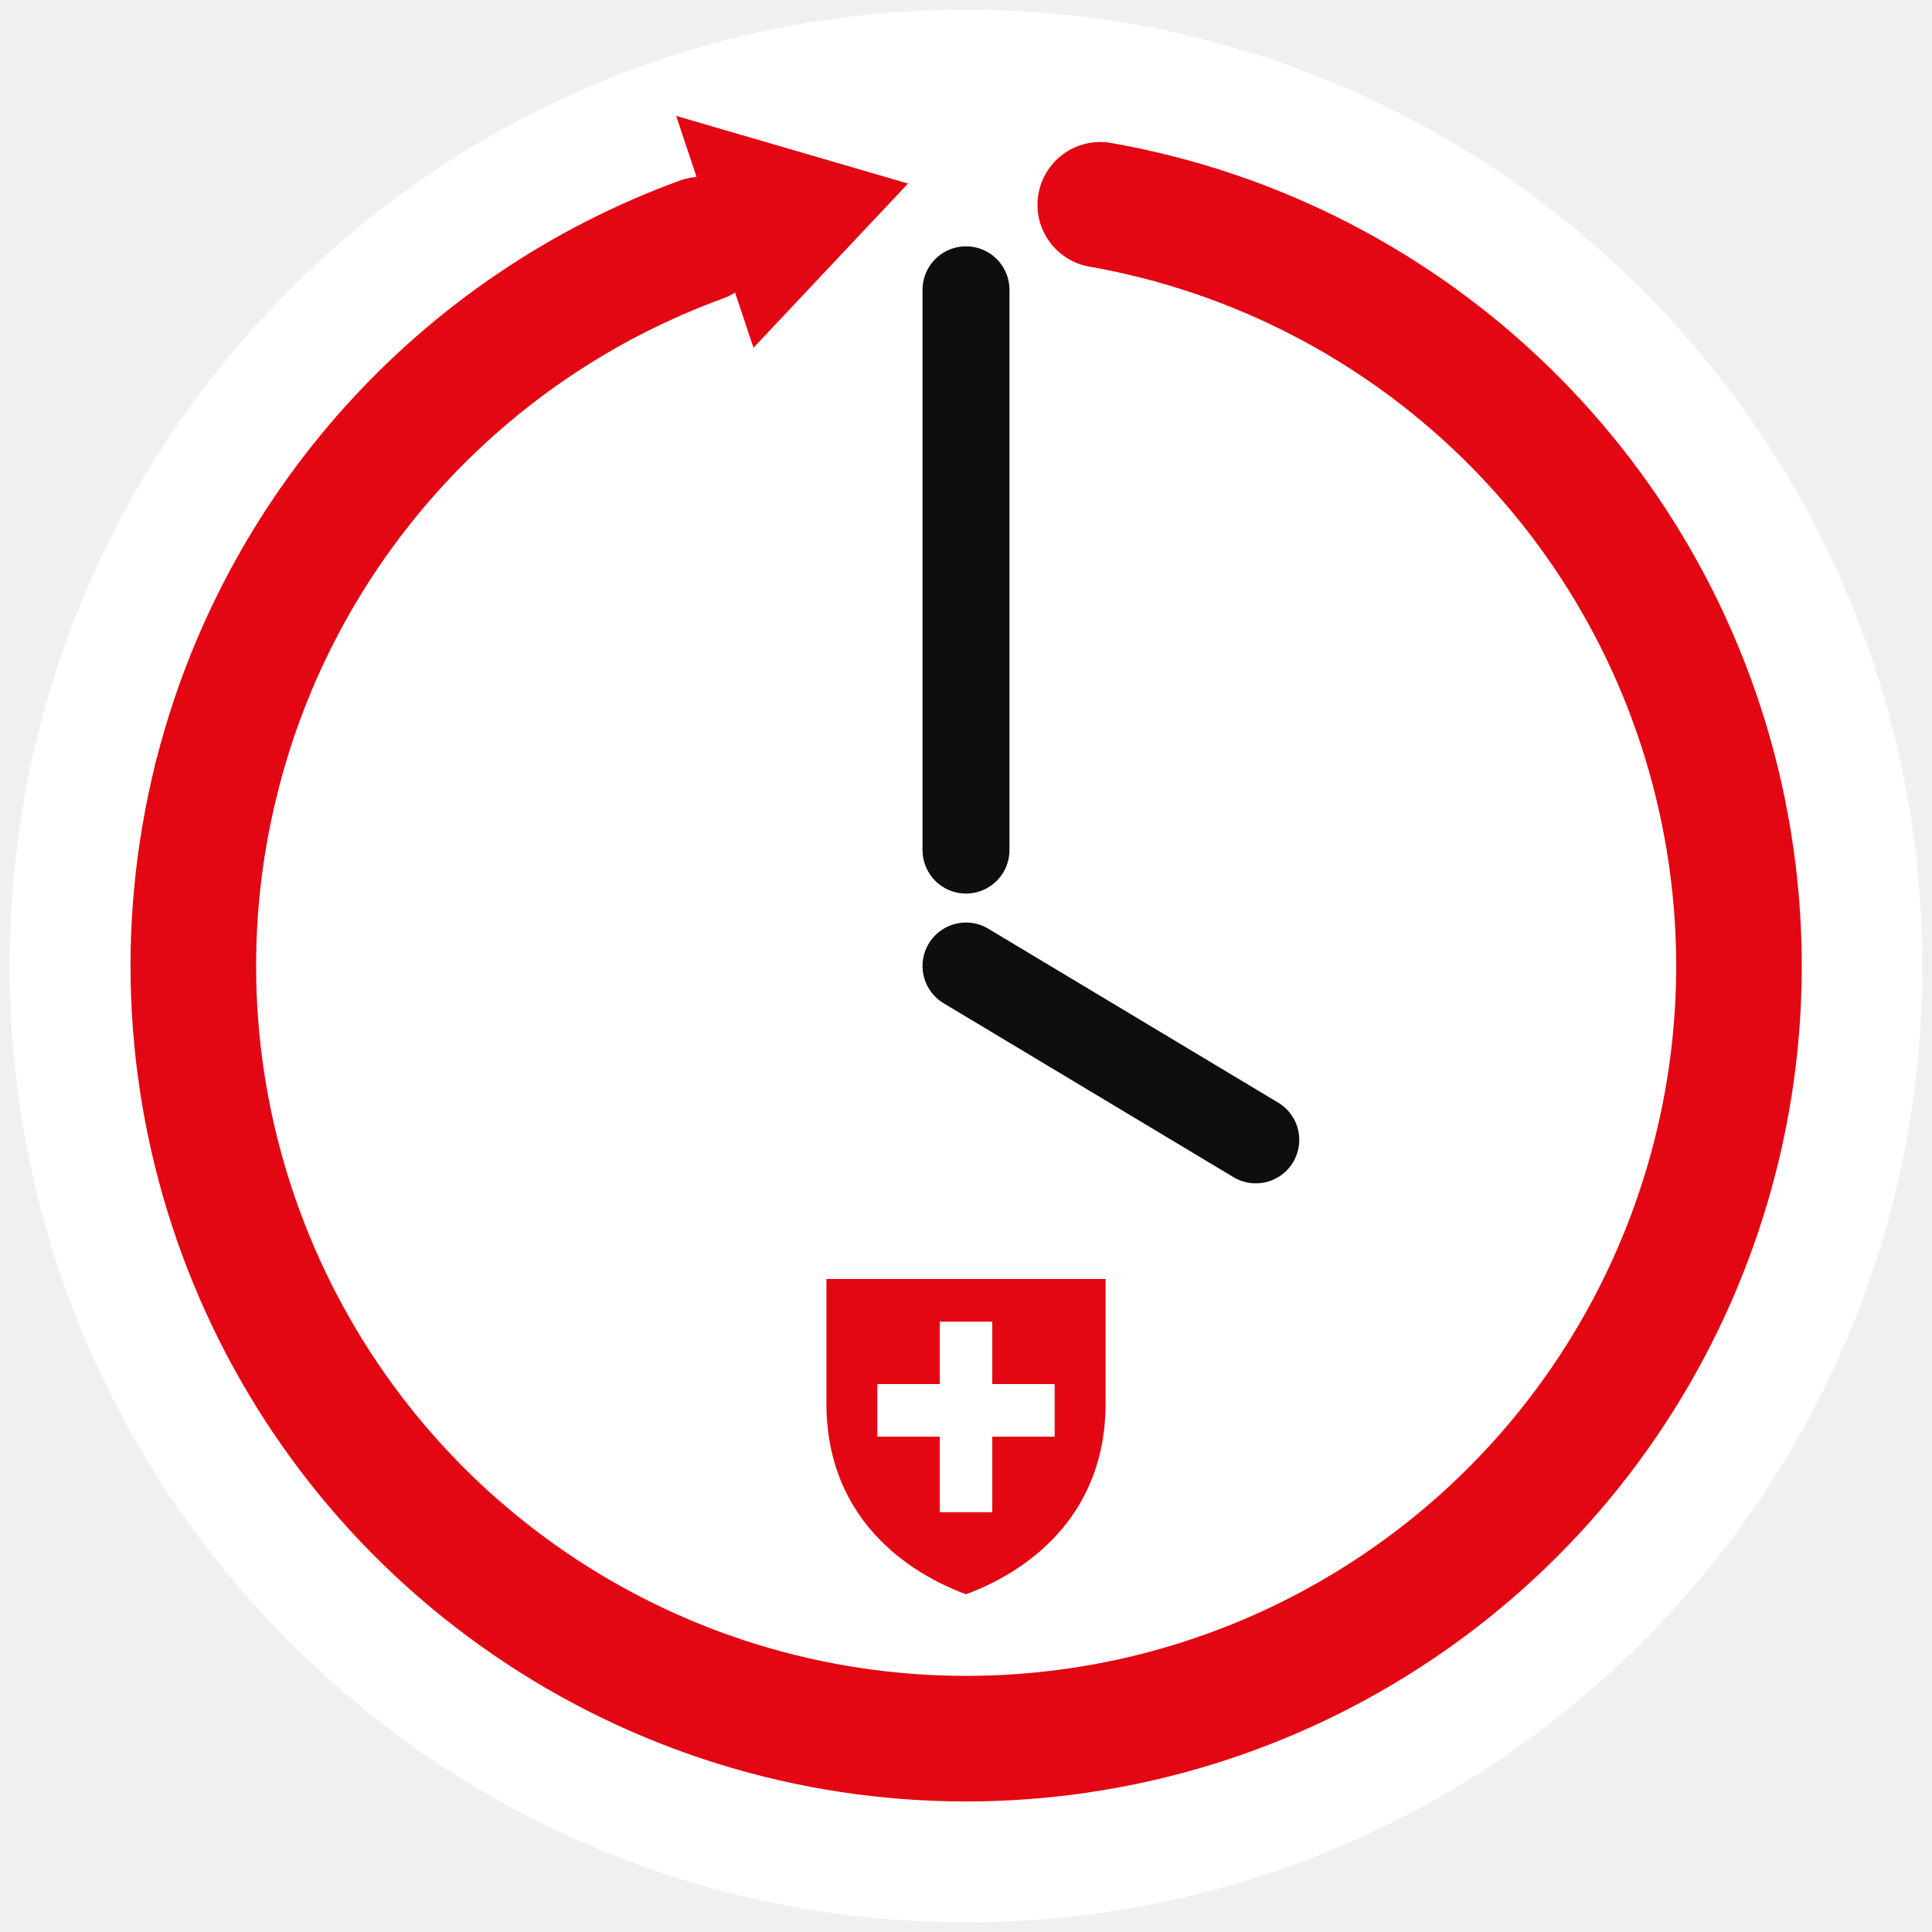
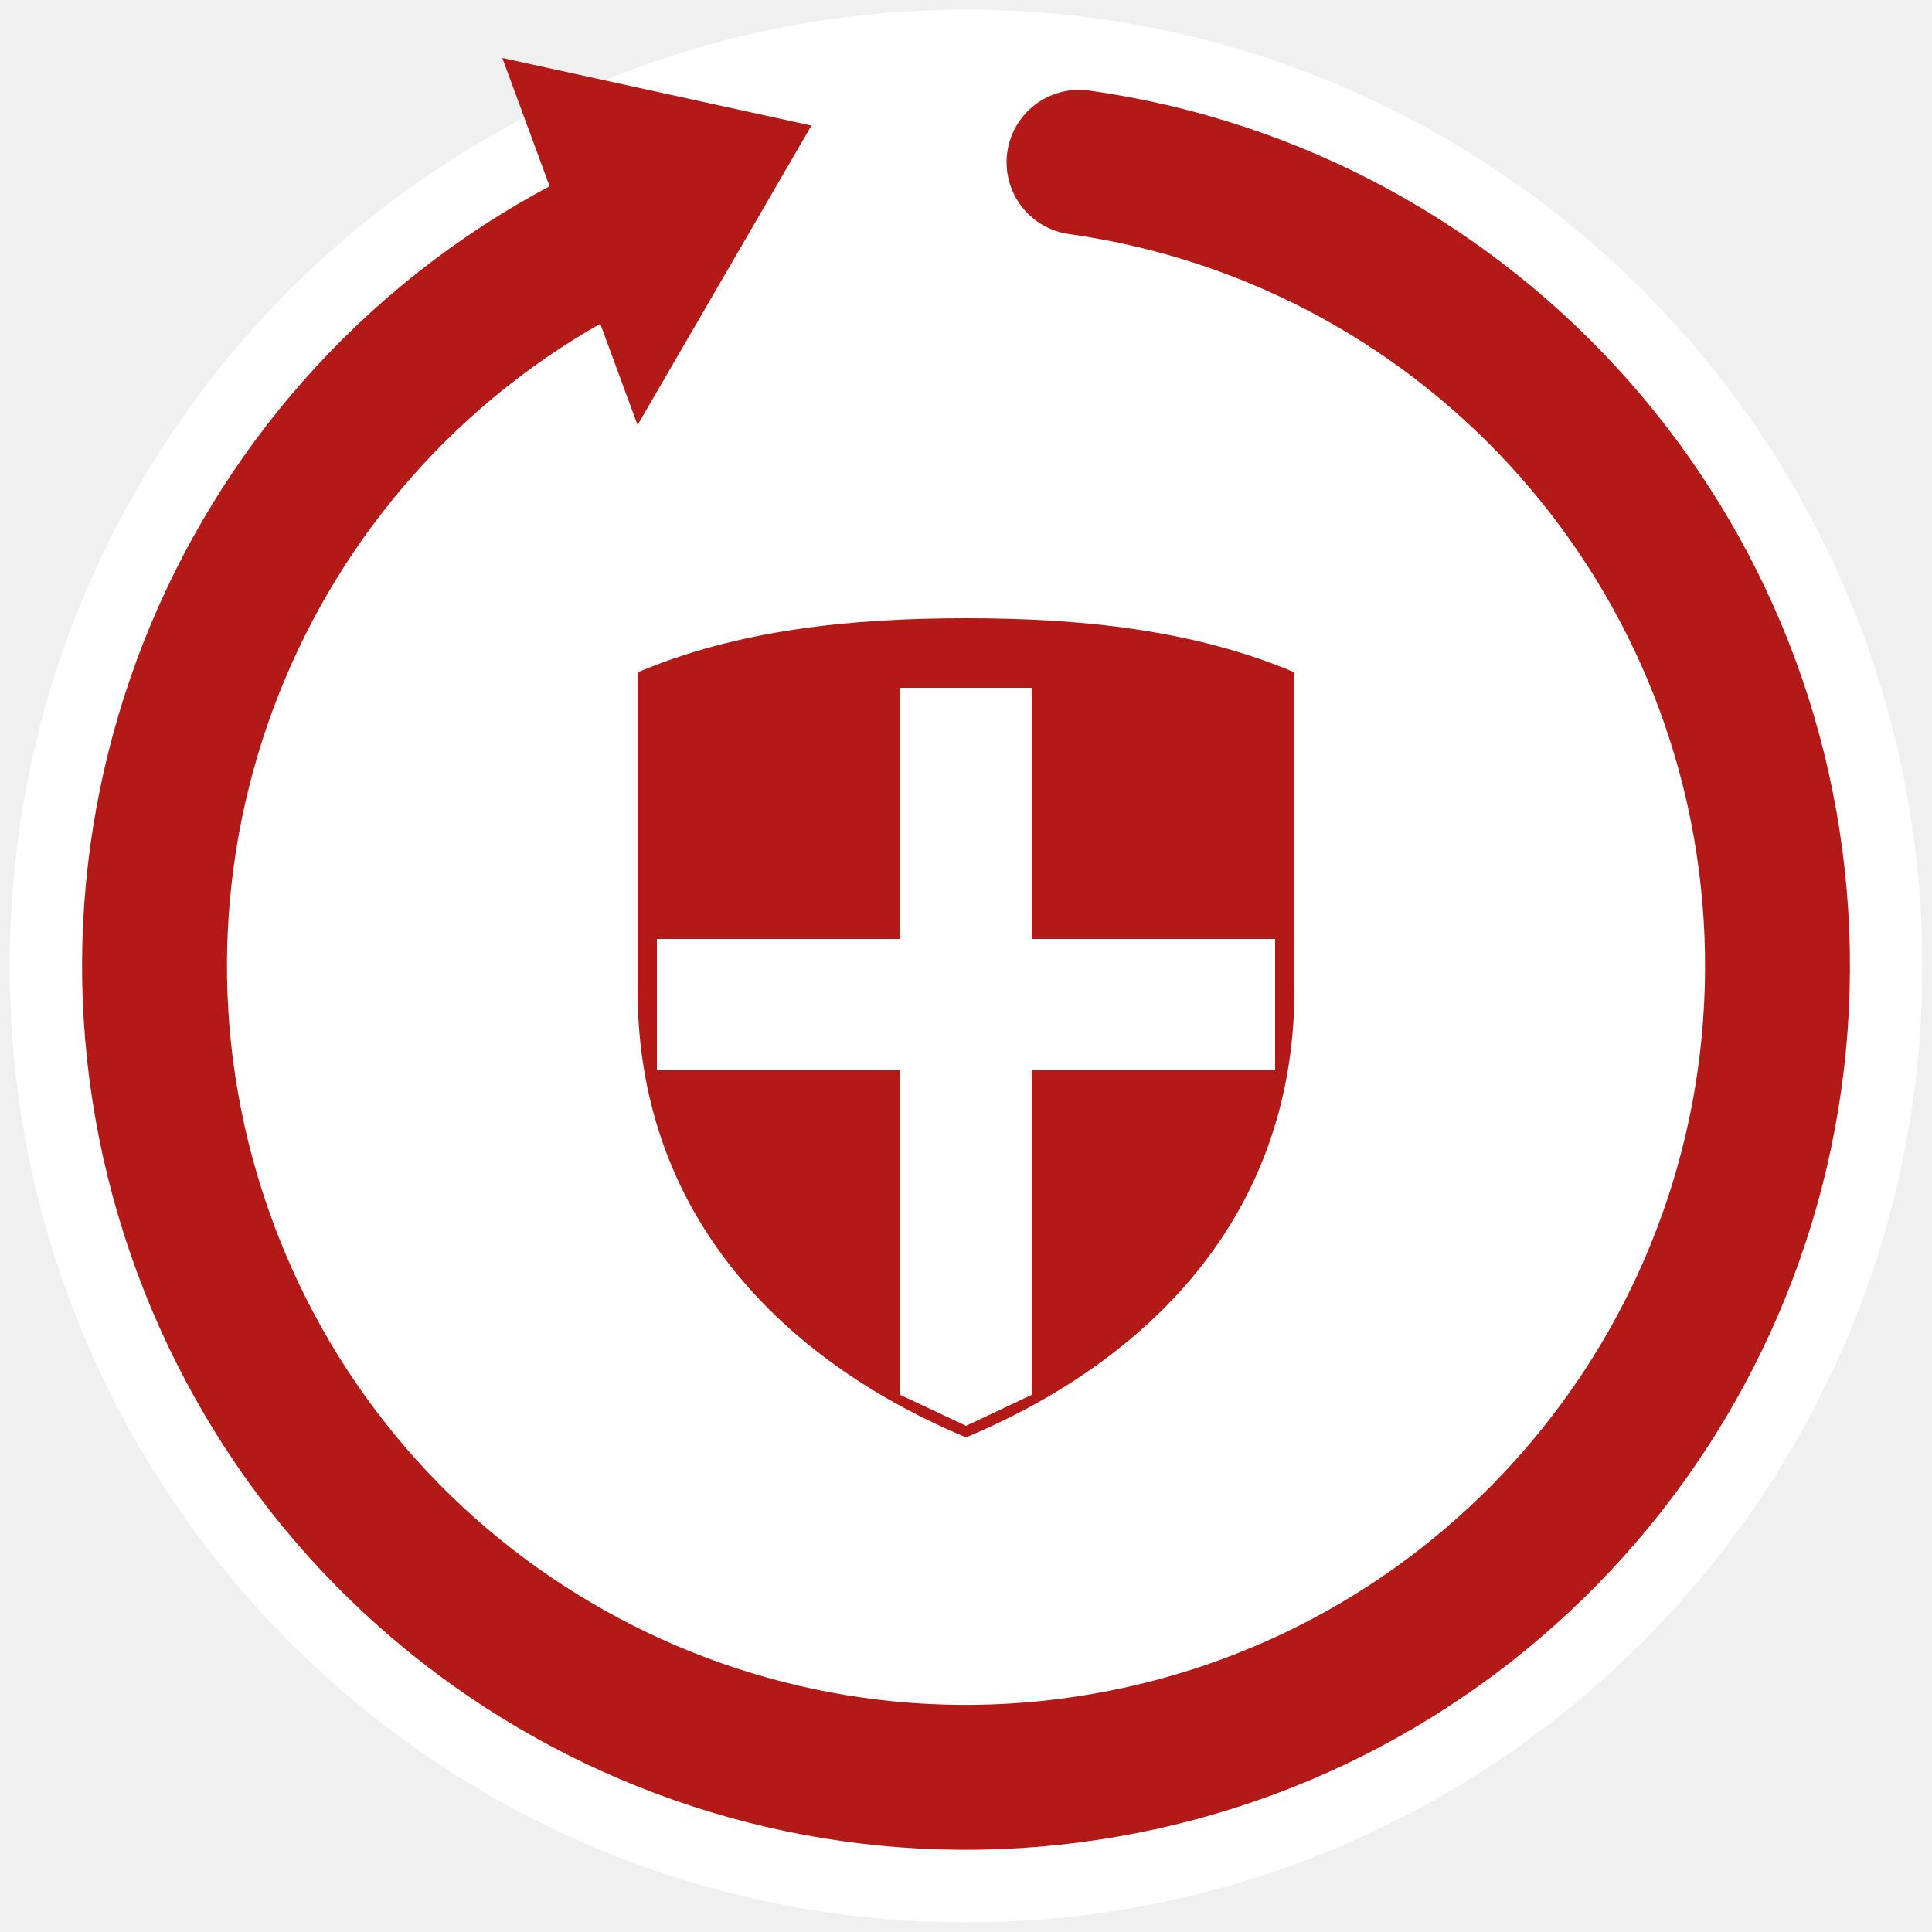
<svg xmlns="http://www.w3.org/2000/svg" viewBox="0 0 200 200">
  <circle cx="100" cy="100" r="99" fill="#fff" />
-   <path d="M22.4 80.6A80 80 0 0 1 72.6 24.8" fill="none" stroke="#e30613" stroke-width="13" stroke-linecap="round" />
-   <path d="M94 19 70 12 78 36z" fill="#e30613" />
-   <path d="M113.9 21.2A80 80 0 1 1 22.4 80.6" fill="none" stroke="#e30613" stroke-width="13" stroke-linecap="round" />
-   <path d="M100 30v58M100 100l30 18" stroke="#0e0e0e" stroke-width="9" stroke-linecap="round" />
-   <g transform="translate(100 146) scale(1.7)">
-     <path d="M-8.5 -8h17v7.6c0 6.4-4.2 10-8.5 11.6-4.3-1.6-8.5-5.2-8.5-11.6z" fill="#e30613" />
-     <path d="M-1.6 -5.4h3.2v3.8h3.8v3.2h-3.8v4.6h-3.2v-4.6h-3.8v-3.2h3.8z" fill="#fff" />
+   <path d="M111.7 16.8A84 84 0 1 1 60.6 25.8" fill="none" stroke="#b31917" stroke-width="15" stroke-linecap="round" />
+   <path d="M84 13 52 6 66 44z" fill="#b31917" />
+   <g transform="translate(100 104) scale(4)">
+     <path d="M-8.5 -8.6c2.6-1.1 5.5-1.4 8.5-1.4s5.9.3 8.5 1.4v8.2c0 6.2-4.2 9.8-8.5 11.6-4.3-1.8-8.5-5.4-8.5-11.6z" fill="#b31917" />
+     <path d="M-1.7 -8.2h3.4v6.5h6.3v3.4h-6.3v8.4l-1.7.8-1.7-.8v-8.4h-6.3v-3.4h6.3z" fill="#fff" />
  </g>
</svg>
